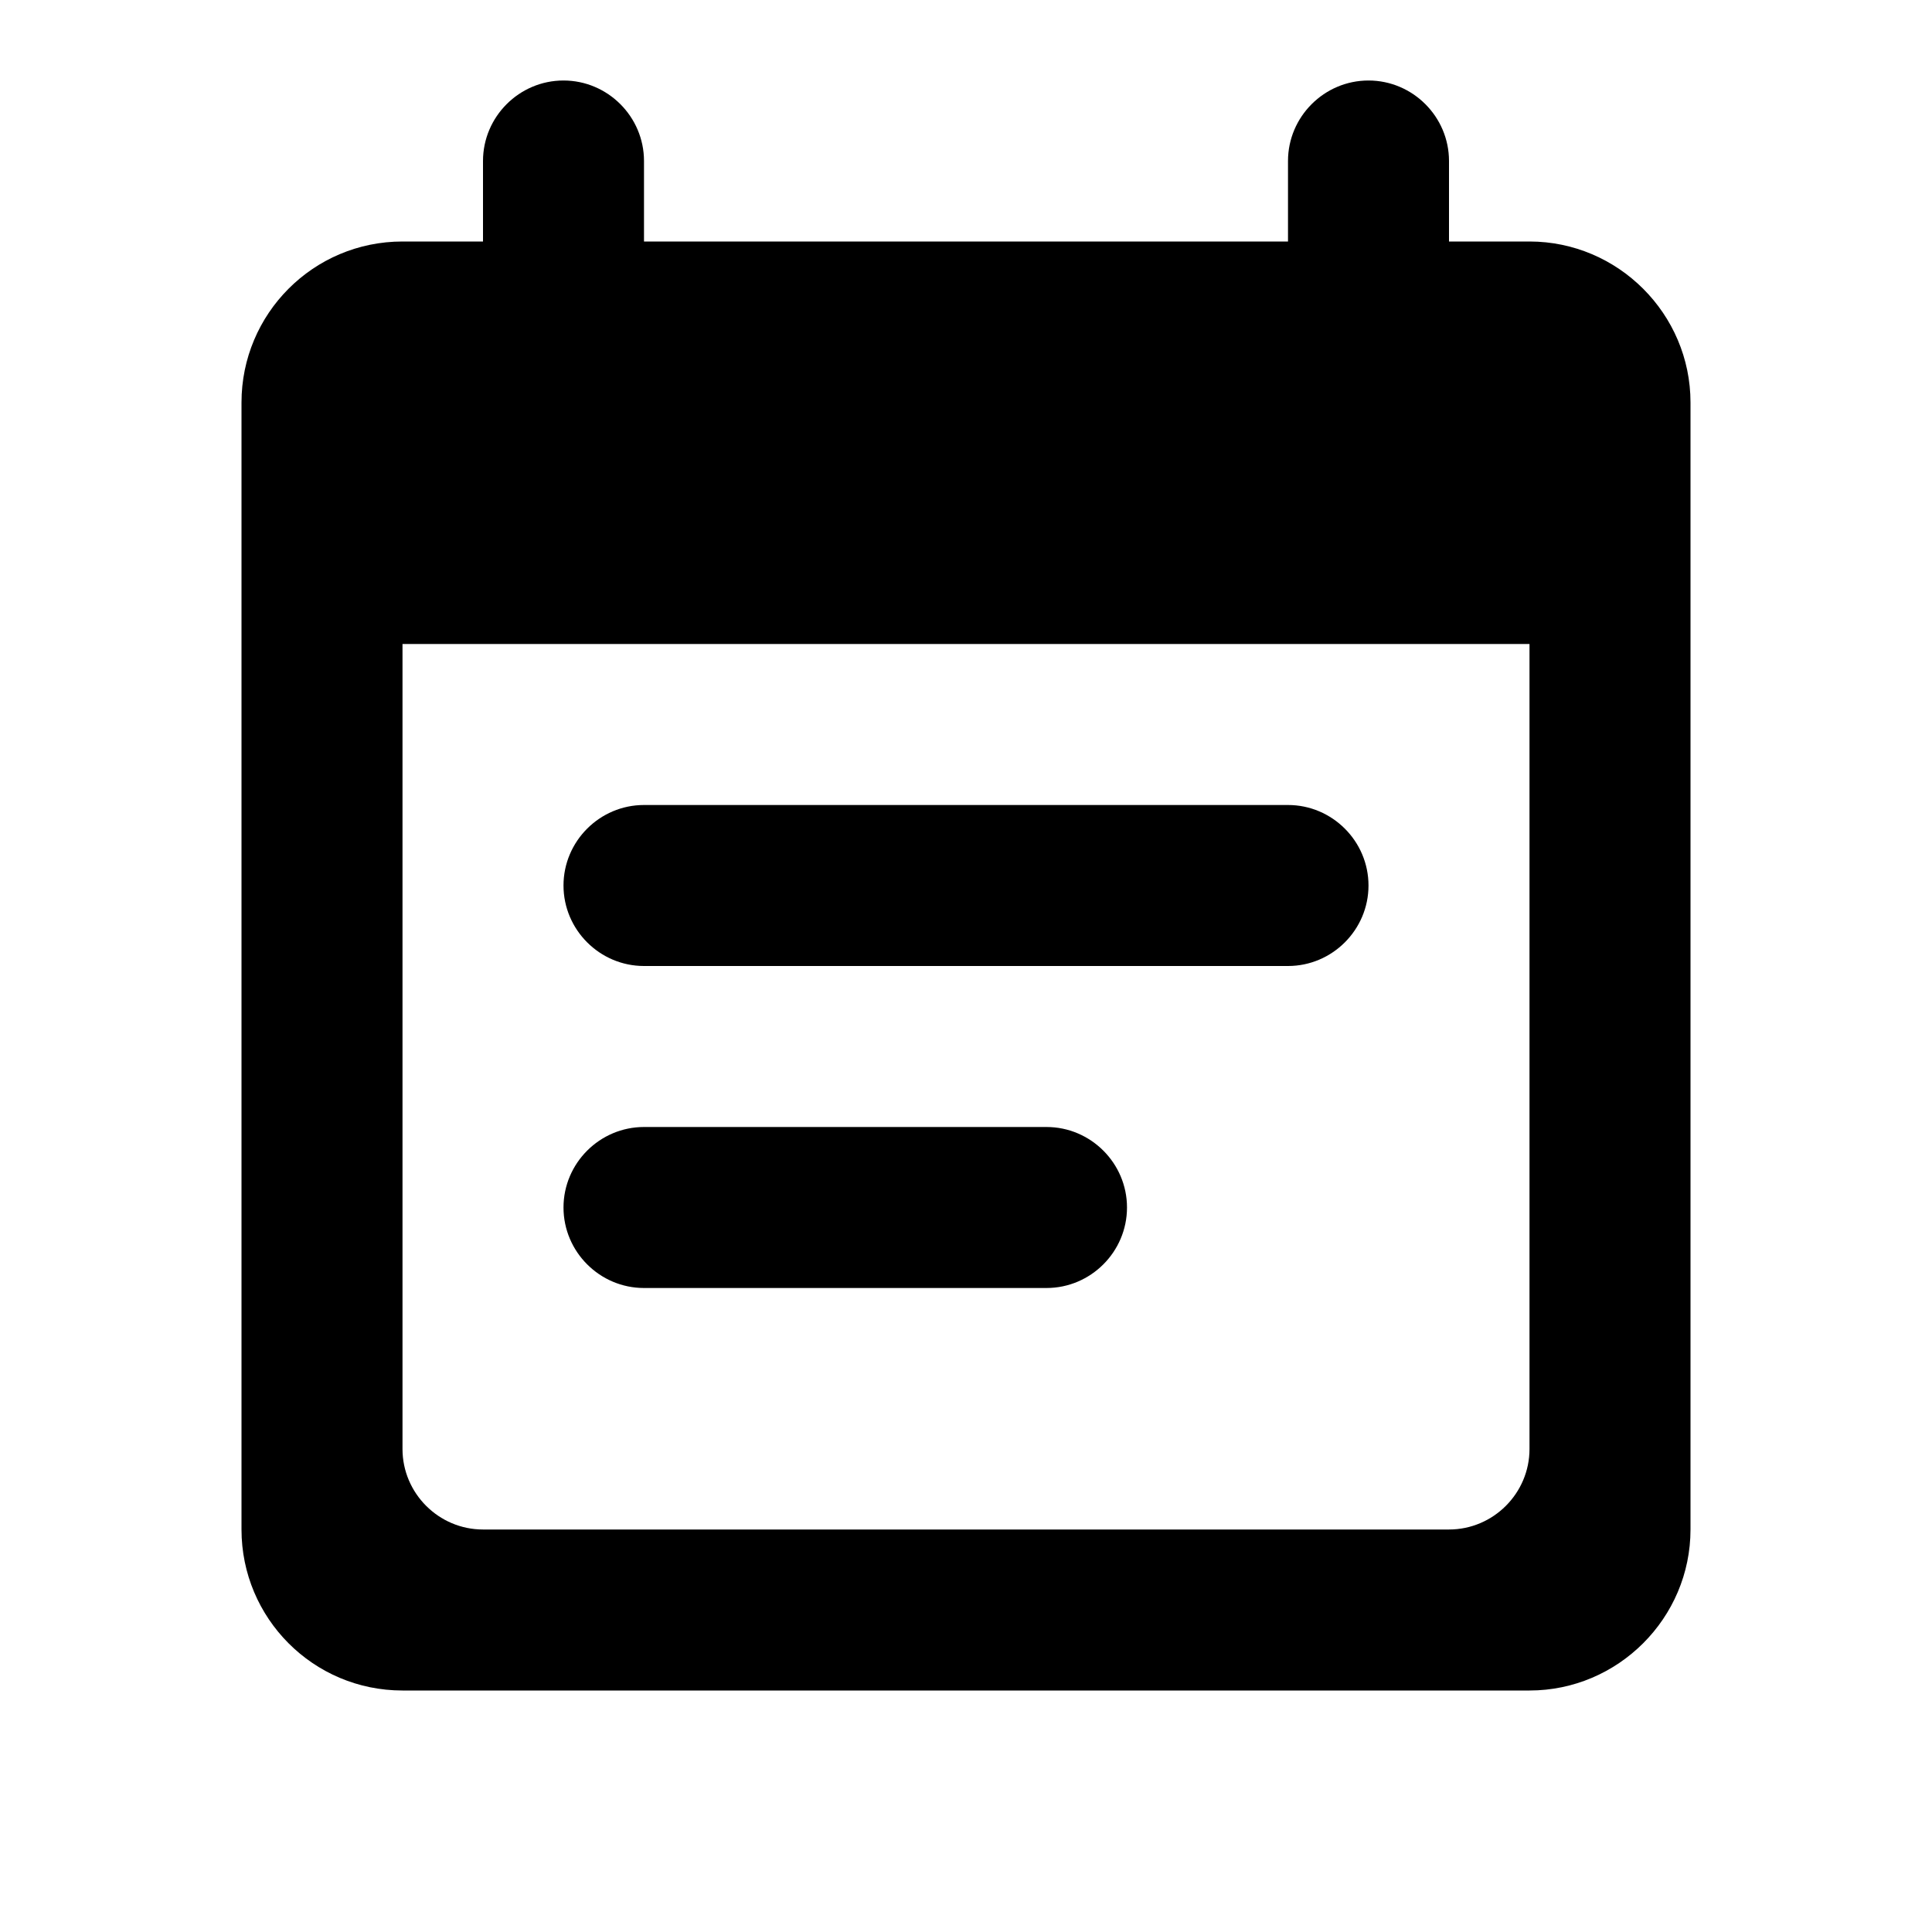
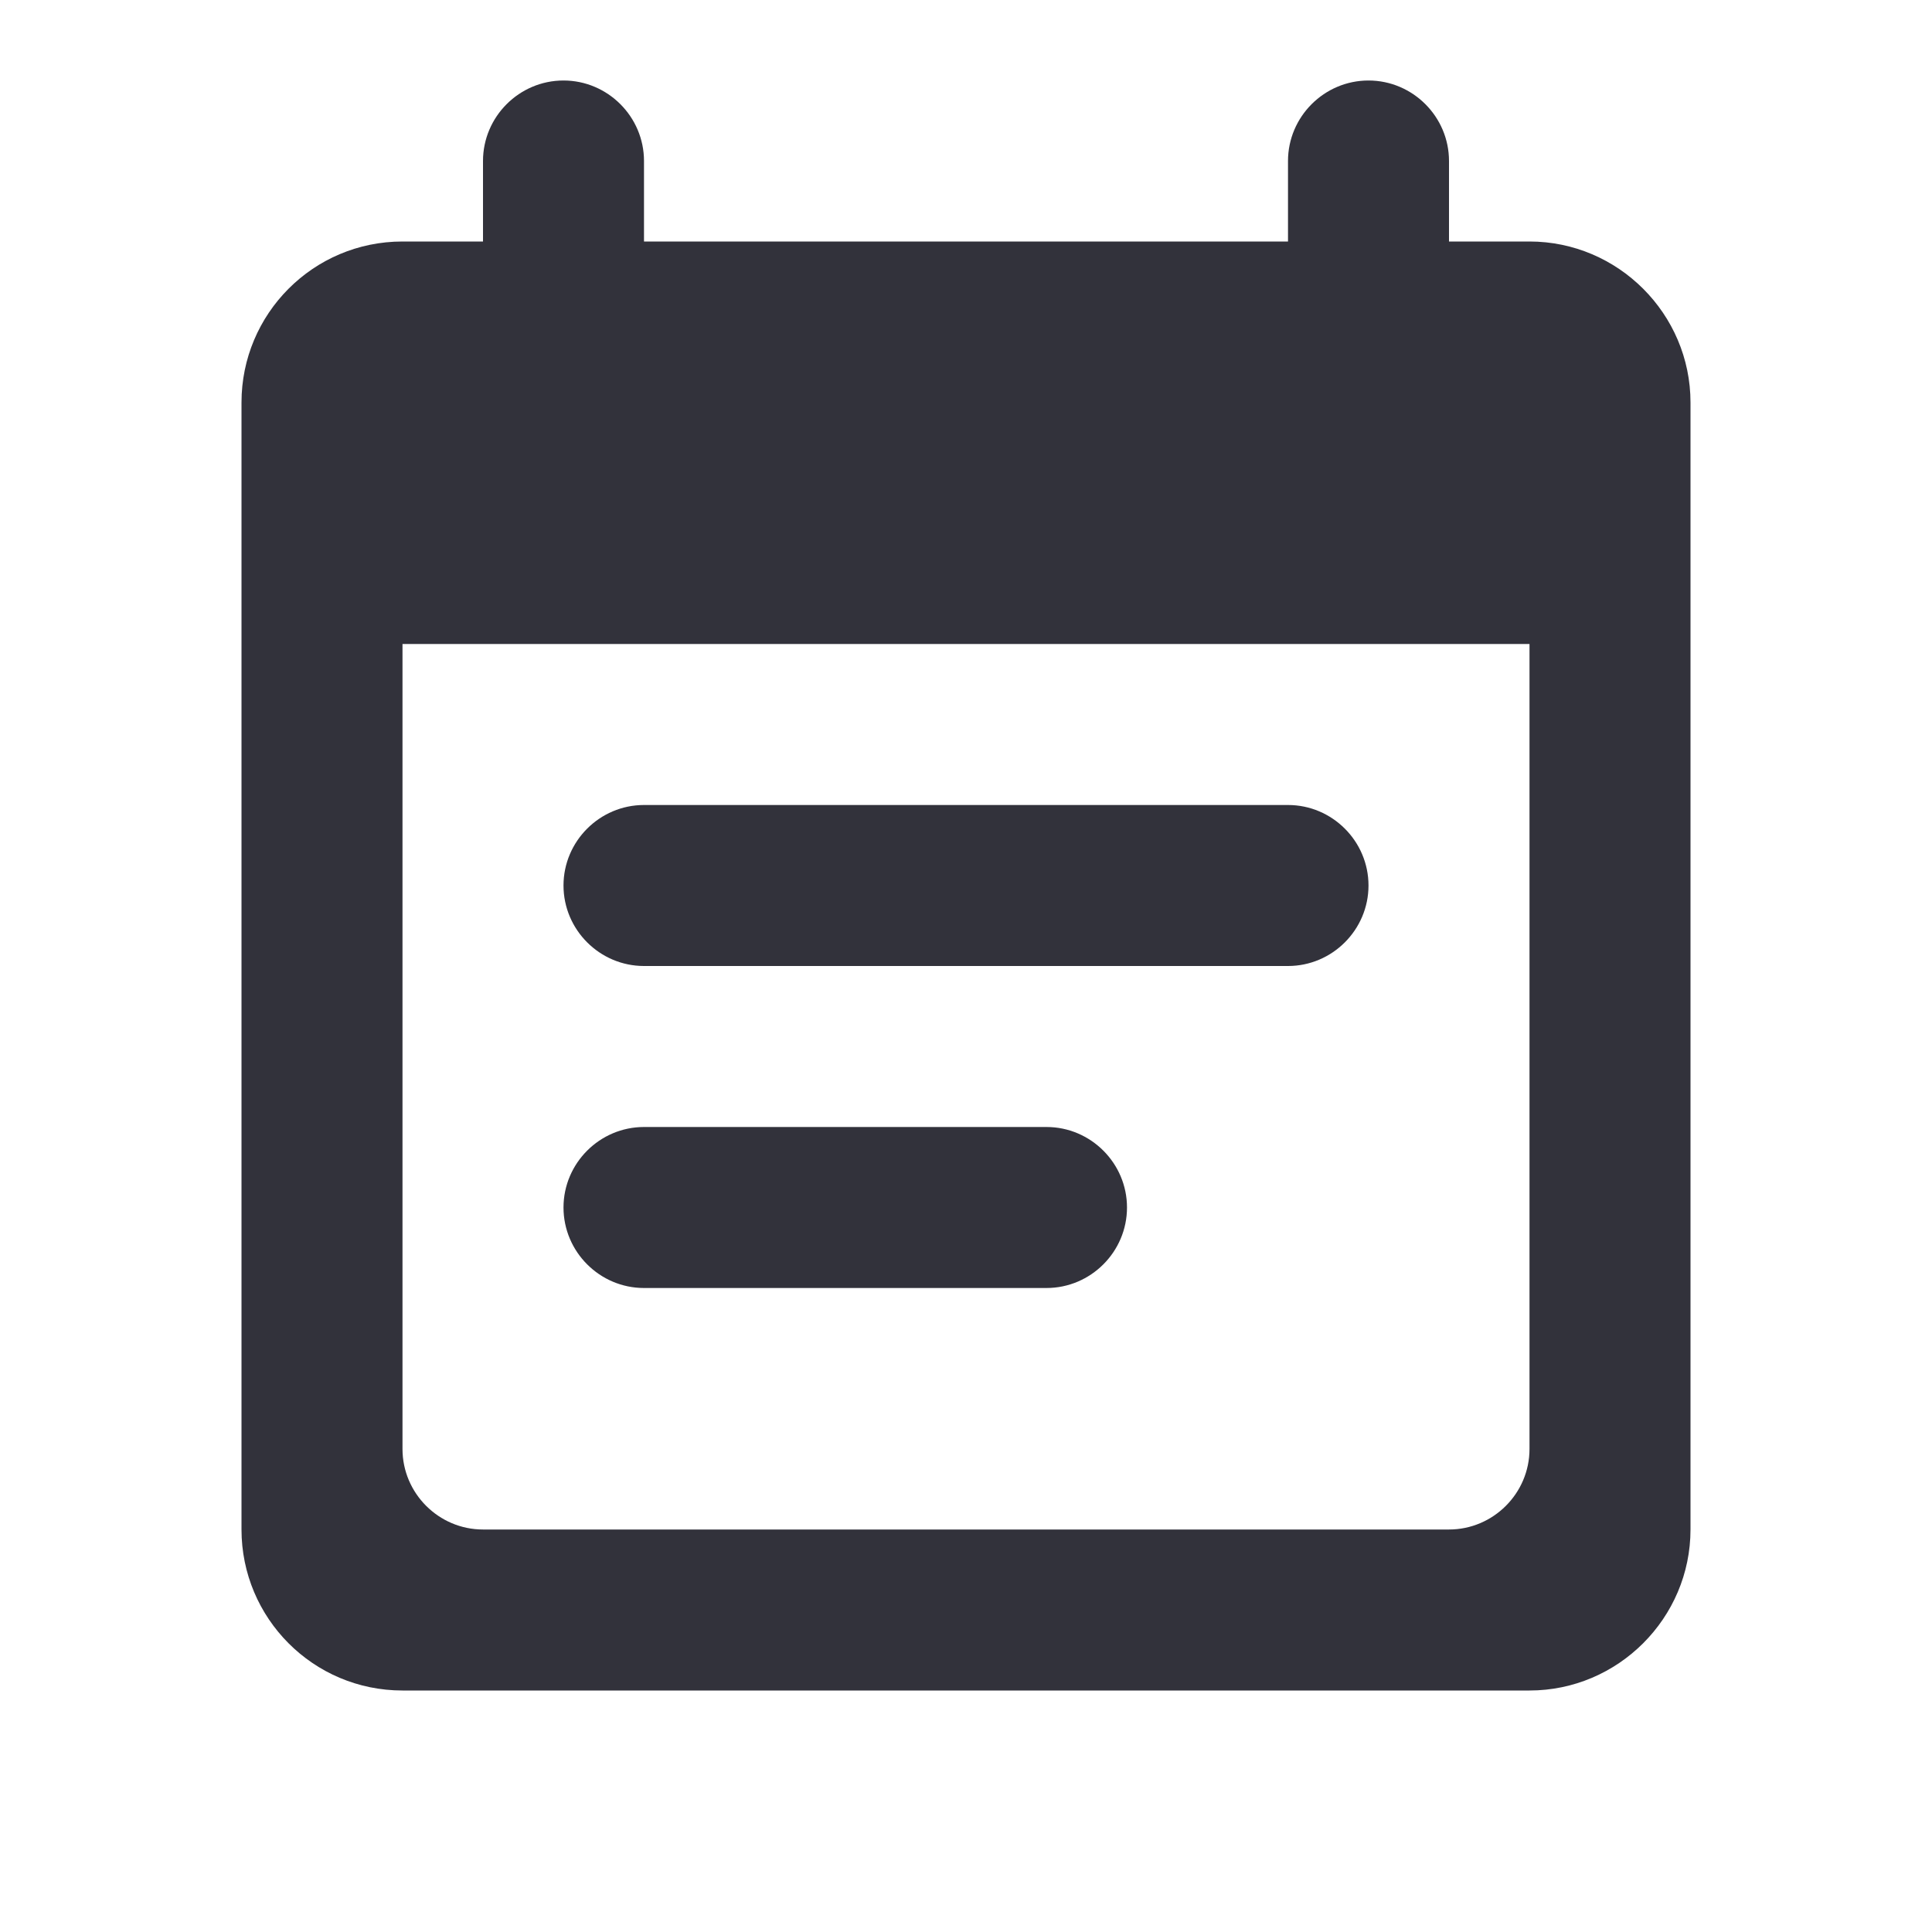
- <svg xmlns="http://www.w3.org/2000/svg" height="24px" viewBox="0 0 24 24" width="24px" fill="#000000">
+ <svg xmlns="http://www.w3.org/2000/svg" height="24px" viewBox="0 0 24 24" width="24px" fill="#32323b">
  <path d="M0 0h24v24H0V0z" fill="none" />
  <path d="M16 10H8c-.55 0-1 .45-1 1s.45 1 1 1h8c.55 0 1-.45 1-1s-.45-1-1-1zm3-7h-1V2c0-.55-.45-1-1-1s-1 .45-1 1v1H8V2c0-.55-.45-1-1-1s-1 .45-1 1v1H5c-1.11 0-2 .9-2 2v14c0 1.1.89 2 2 2h14c1.1 0 2-.9 2-2V5c0-1.1-.9-2-2-2zm-1 16H6c-.55 0-1-.45-1-1V8h14v10c0 .55-.45 1-1 1zm-5-5H8c-.55 0-1 .45-1 1s.45 1 1 1h5c.55 0 1-.45 1-1s-.45-1-1-1z" />
</svg>
